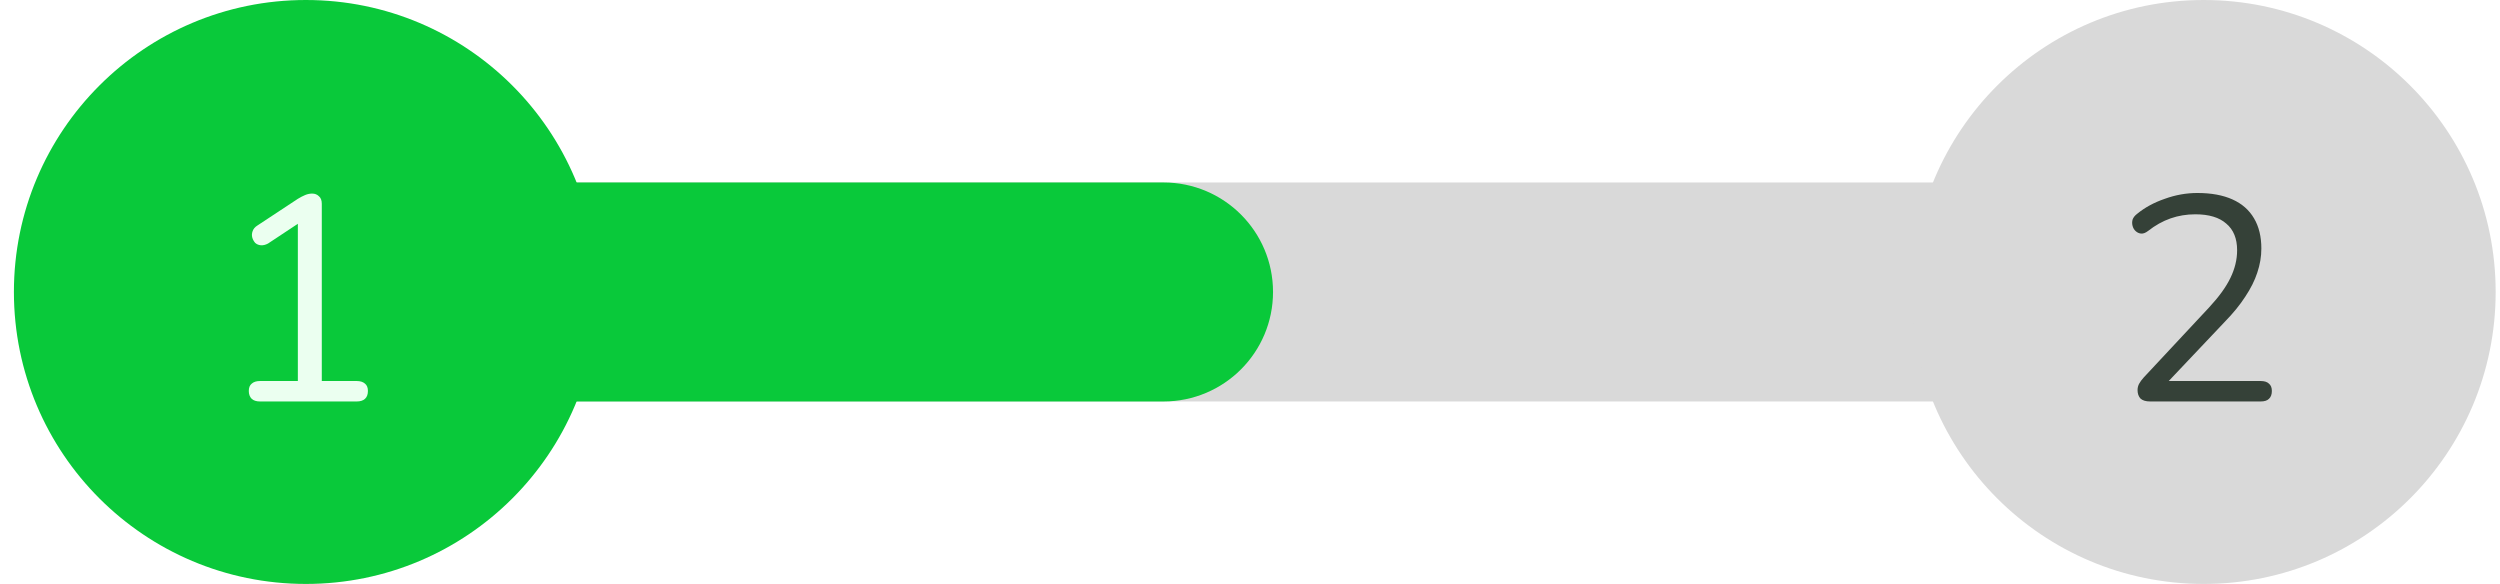
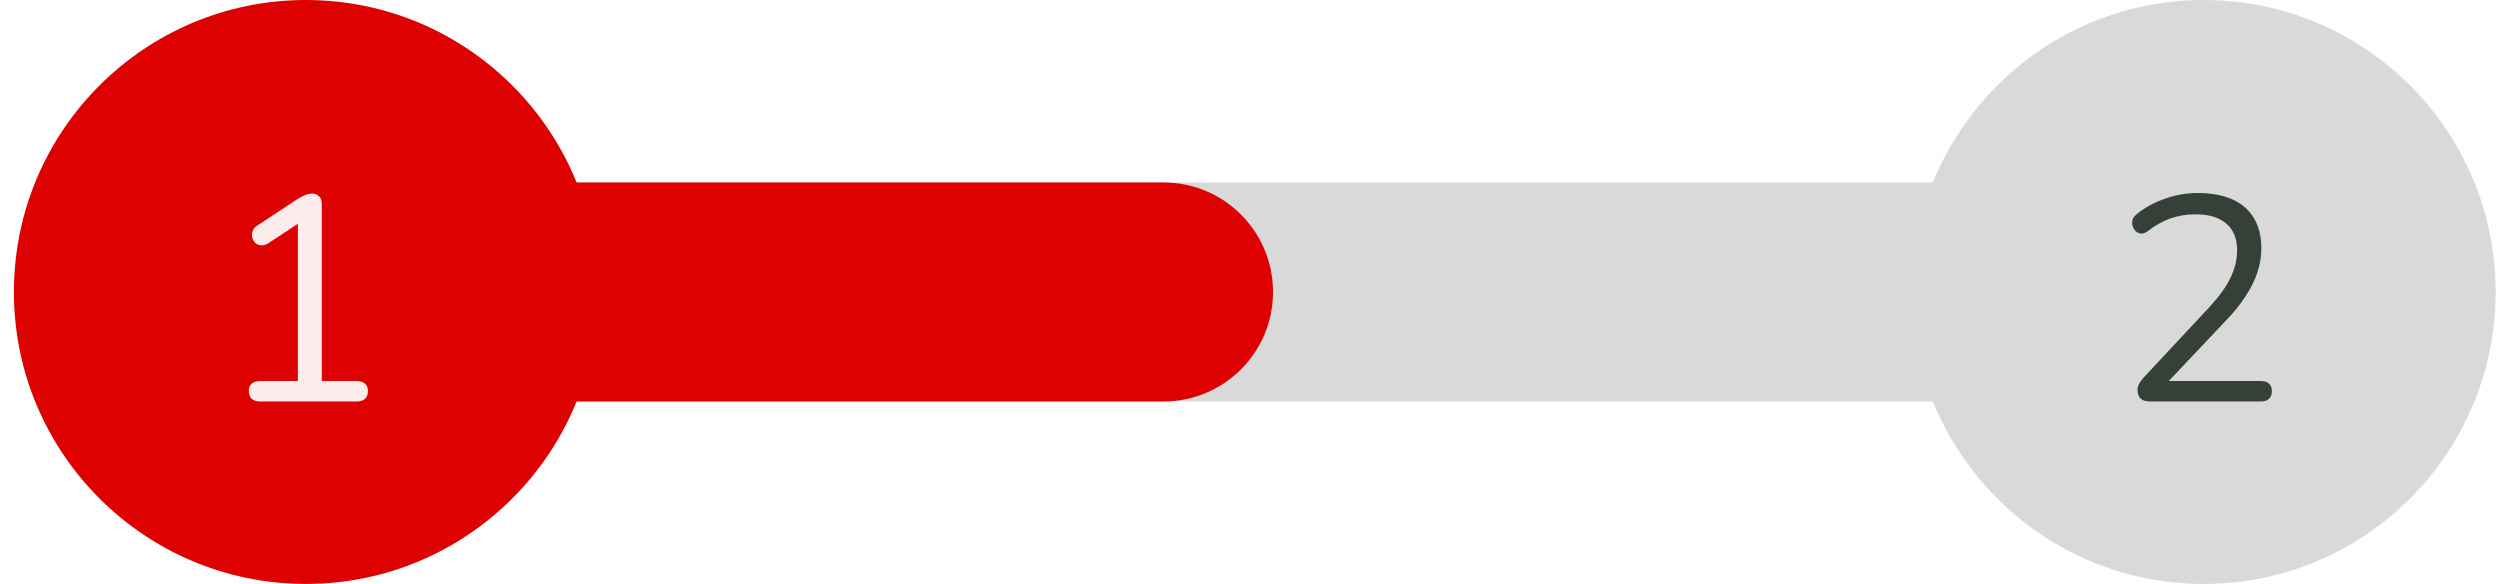
<svg xmlns="http://www.w3.org/2000/svg" width="137" height="32" viewBox="0 0 137 32" fill="none">
  <rect x="18.762" y="10" width="98" height="12" fill="#D9D9D9" />
-   <rect x="18.762" y="10" width="51" height="12" rx="6" fill="#09C93A" />
-   <circle cx="16.762" cy="16" r="16" fill="#09C93A" />
+   <rect x="18.762" y="10" width="51" height="12" rx="6" fill="#DD0201" />
+   <circle cx="16.762" cy="16" r="16" fill="#DD0201" />
  <circle cx="120.762" cy="16" r="16" fill="#D9D9D9" />
-   <path d="M14.242 22C14.05 22 13.9 21.952 13.794 21.856C13.687 21.749 13.634 21.605 13.634 21.424C13.634 21.243 13.687 21.109 13.794 21.024C13.9 20.928 14.05 20.88 14.242 20.88H16.322V11.808H17.01L14.69 13.344C14.551 13.419 14.418 13.451 14.29 13.44C14.172 13.429 14.071 13.387 13.986 13.312C13.911 13.227 13.858 13.131 13.826 13.024C13.794 12.907 13.799 12.789 13.842 12.672C13.884 12.544 13.975 12.437 14.114 12.352L16.322 10.896C16.46 10.811 16.594 10.741 16.722 10.688C16.85 10.635 16.978 10.608 17.106 10.608C17.255 10.608 17.378 10.656 17.474 10.752C17.58 10.837 17.634 10.976 17.634 11.168V20.88H19.554C19.746 20.88 19.895 20.928 20.002 21.024C20.108 21.109 20.162 21.243 20.162 21.424C20.162 21.616 20.108 21.76 20.002 21.856C19.895 21.952 19.746 22 19.554 22H14.242Z" fill="#EBFFF0" />
+   <path d="M14.242 22C14.05 22 13.9 21.952 13.794 21.856C13.687 21.749 13.634 21.605 13.634 21.424C13.634 21.243 13.687 21.109 13.794 21.024C13.9 20.928 14.05 20.88 14.242 20.88H16.322V11.808H17.01L14.69 13.344C14.551 13.419 14.418 13.451 14.29 13.44C14.172 13.429 14.071 13.387 13.986 13.312C13.911 13.227 13.858 13.131 13.826 13.024C13.794 12.907 13.799 12.789 13.842 12.672C13.884 12.544 13.975 12.437 14.114 12.352L16.322 10.896C16.46 10.811 16.594 10.741 16.722 10.688C16.85 10.635 16.978 10.608 17.106 10.608C17.255 10.608 17.378 10.656 17.474 10.752C17.58 10.837 17.634 10.976 17.634 11.168V20.88H19.554C19.746 20.88 19.895 20.928 20.002 21.024C20.108 21.109 20.162 21.243 20.162 21.424C20.162 21.616 20.108 21.76 20.002 21.856C19.895 21.952 19.746 22 19.554 22H14.242Z" fill="#FDECEC" />
  <path d="M117.826 22C117.591 22 117.415 21.947 117.298 21.84C117.191 21.723 117.138 21.568 117.138 21.376C117.138 21.259 117.164 21.147 117.218 21.04C117.282 20.923 117.367 20.805 117.474 20.688L121.058 16.848C121.602 16.261 121.991 15.723 122.226 15.232C122.471 14.731 122.594 14.224 122.594 13.712C122.594 13.072 122.396 12.587 122.002 12.256C121.618 11.915 121.052 11.744 120.306 11.744C119.826 11.744 119.372 11.819 118.946 11.968C118.519 12.117 118.108 12.347 117.714 12.656C117.575 12.763 117.447 12.811 117.33 12.8C117.223 12.789 117.127 12.747 117.042 12.672C116.956 12.597 116.898 12.501 116.866 12.384C116.834 12.267 116.834 12.149 116.866 12.032C116.908 11.915 116.994 11.808 117.122 11.712C117.538 11.371 118.039 11.099 118.626 10.896C119.212 10.683 119.81 10.576 120.418 10.576C121.175 10.576 121.815 10.693 122.338 10.928C122.86 11.163 123.255 11.509 123.522 11.968C123.788 12.416 123.922 12.965 123.922 13.616C123.922 14.064 123.847 14.507 123.698 14.944C123.559 15.371 123.34 15.808 123.042 16.256C122.754 16.704 122.375 17.168 121.906 17.648L118.498 21.248V20.88H123.89C124.092 20.88 124.242 20.928 124.338 21.024C124.444 21.109 124.498 21.243 124.498 21.424C124.498 21.616 124.444 21.76 124.338 21.856C124.242 21.952 124.092 22 123.89 22H117.826Z" fill="#354138" />
</svg>
